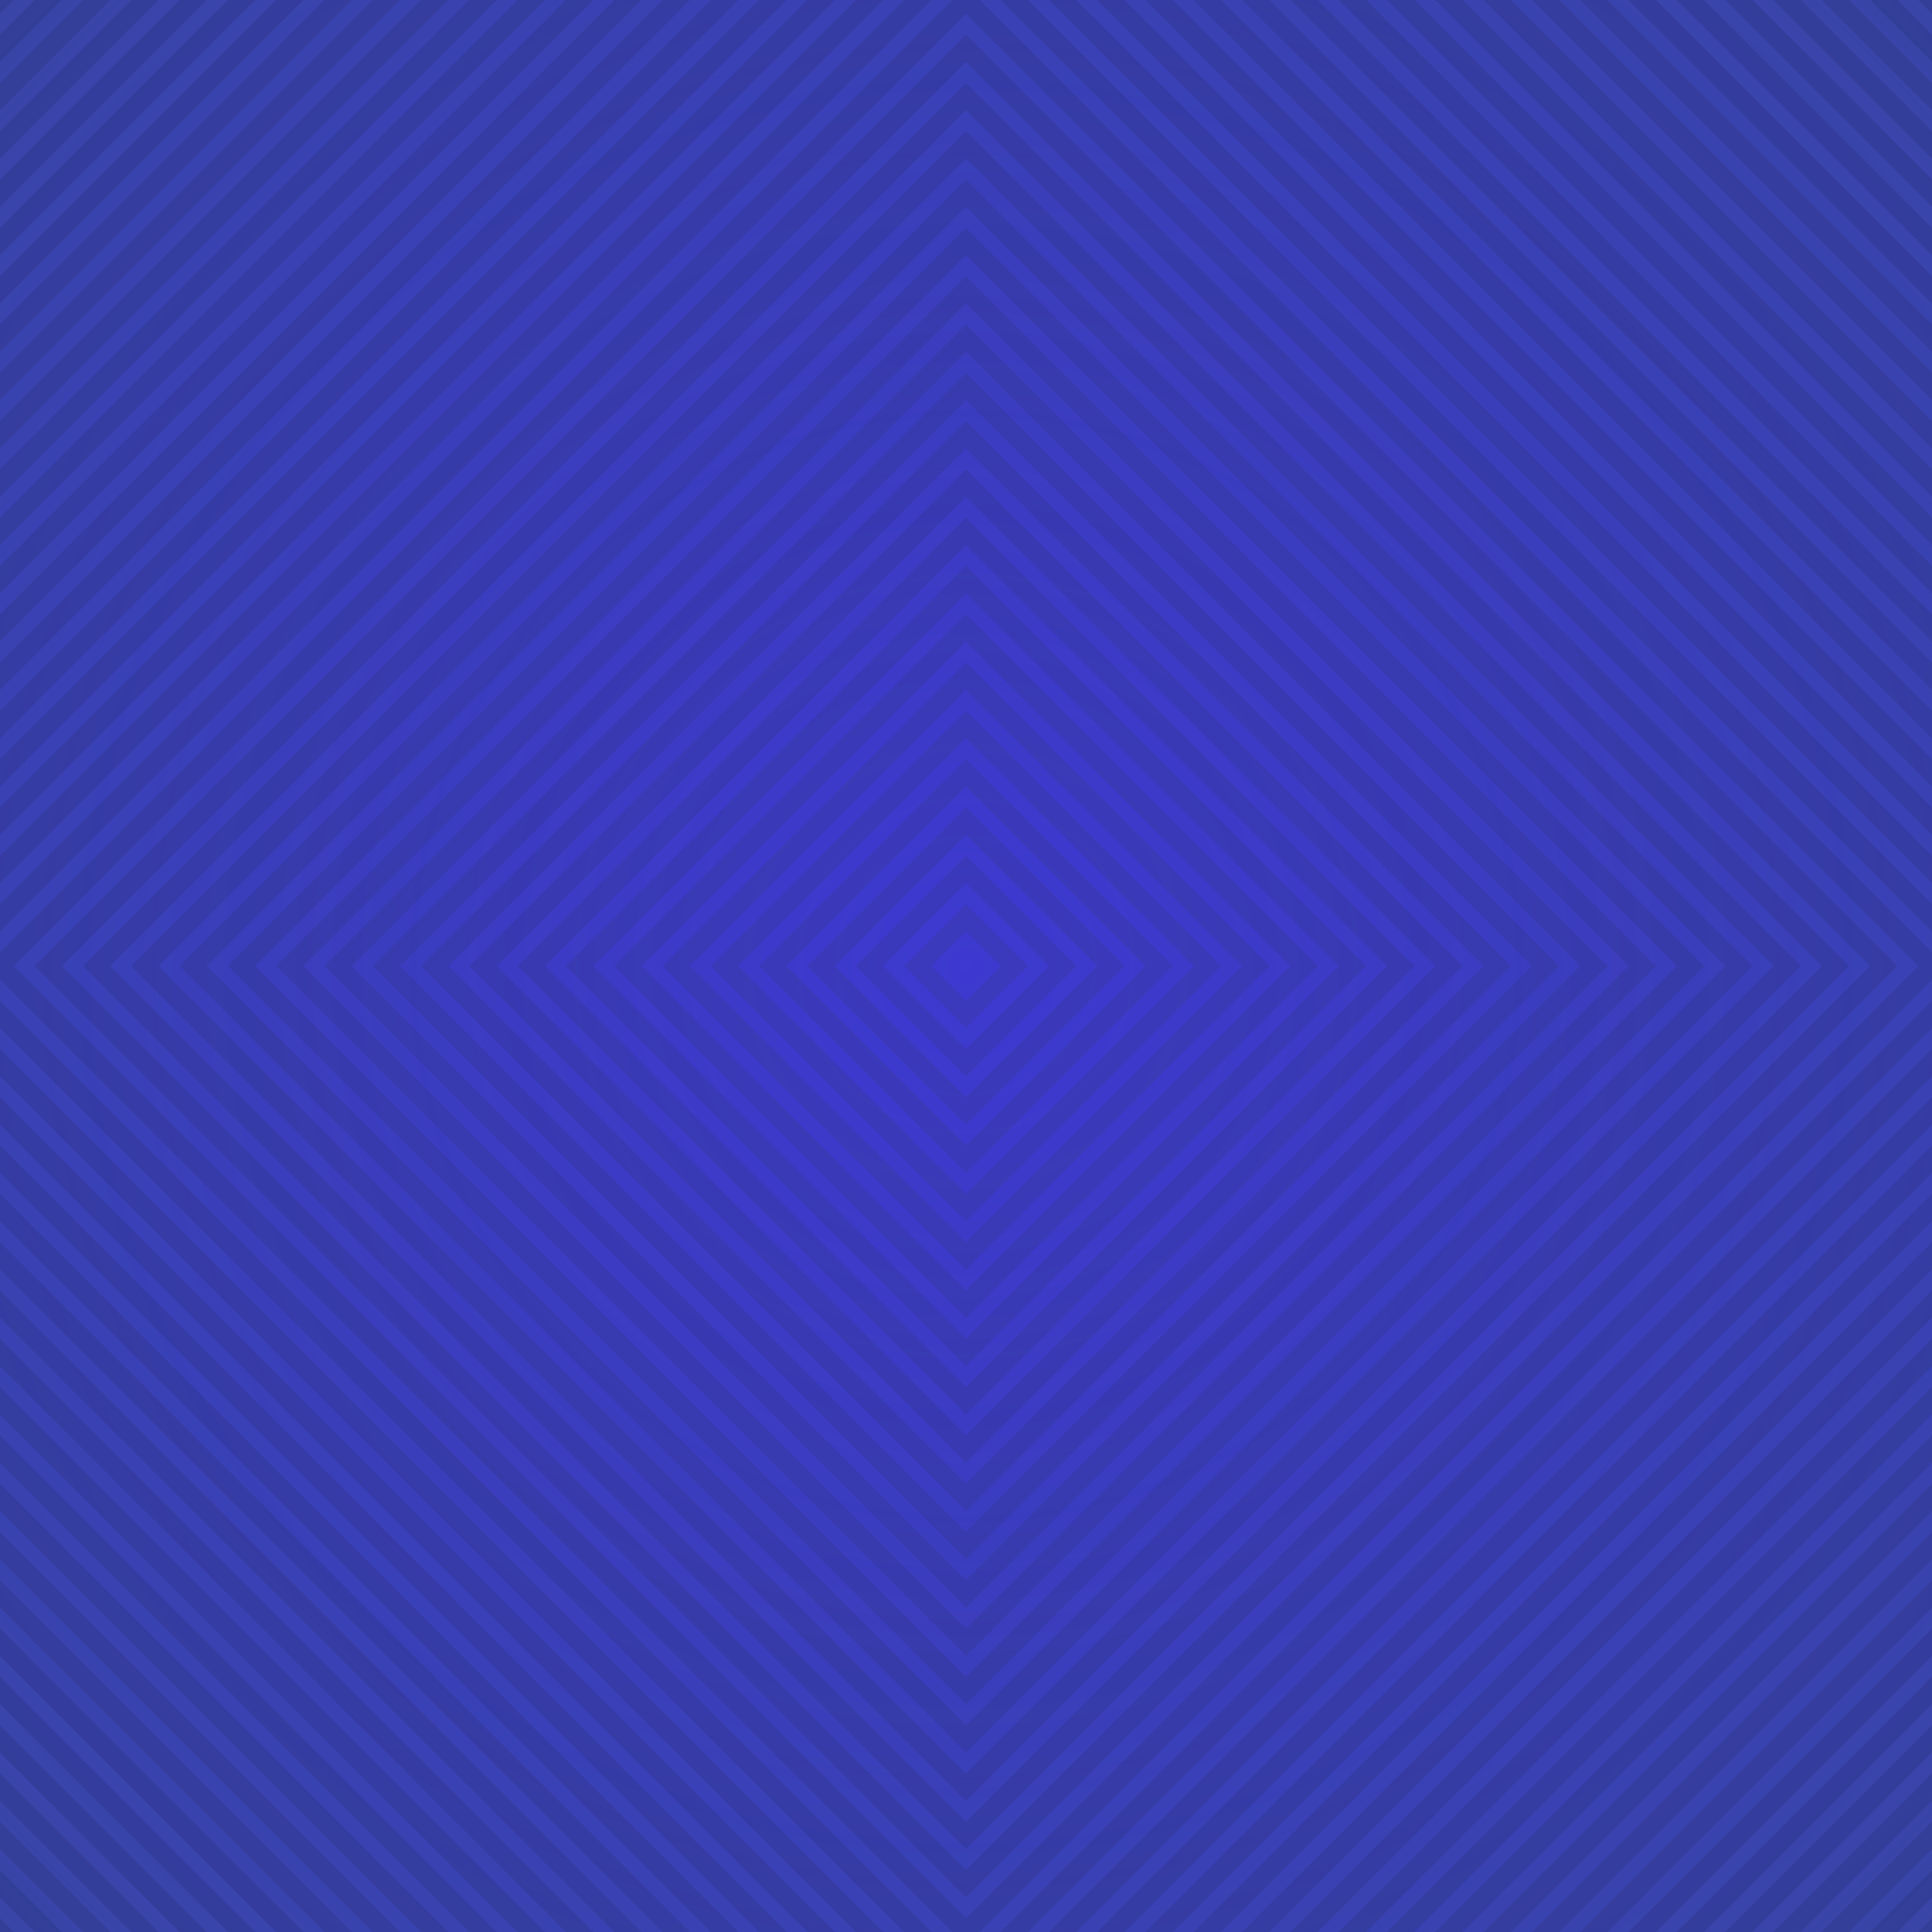
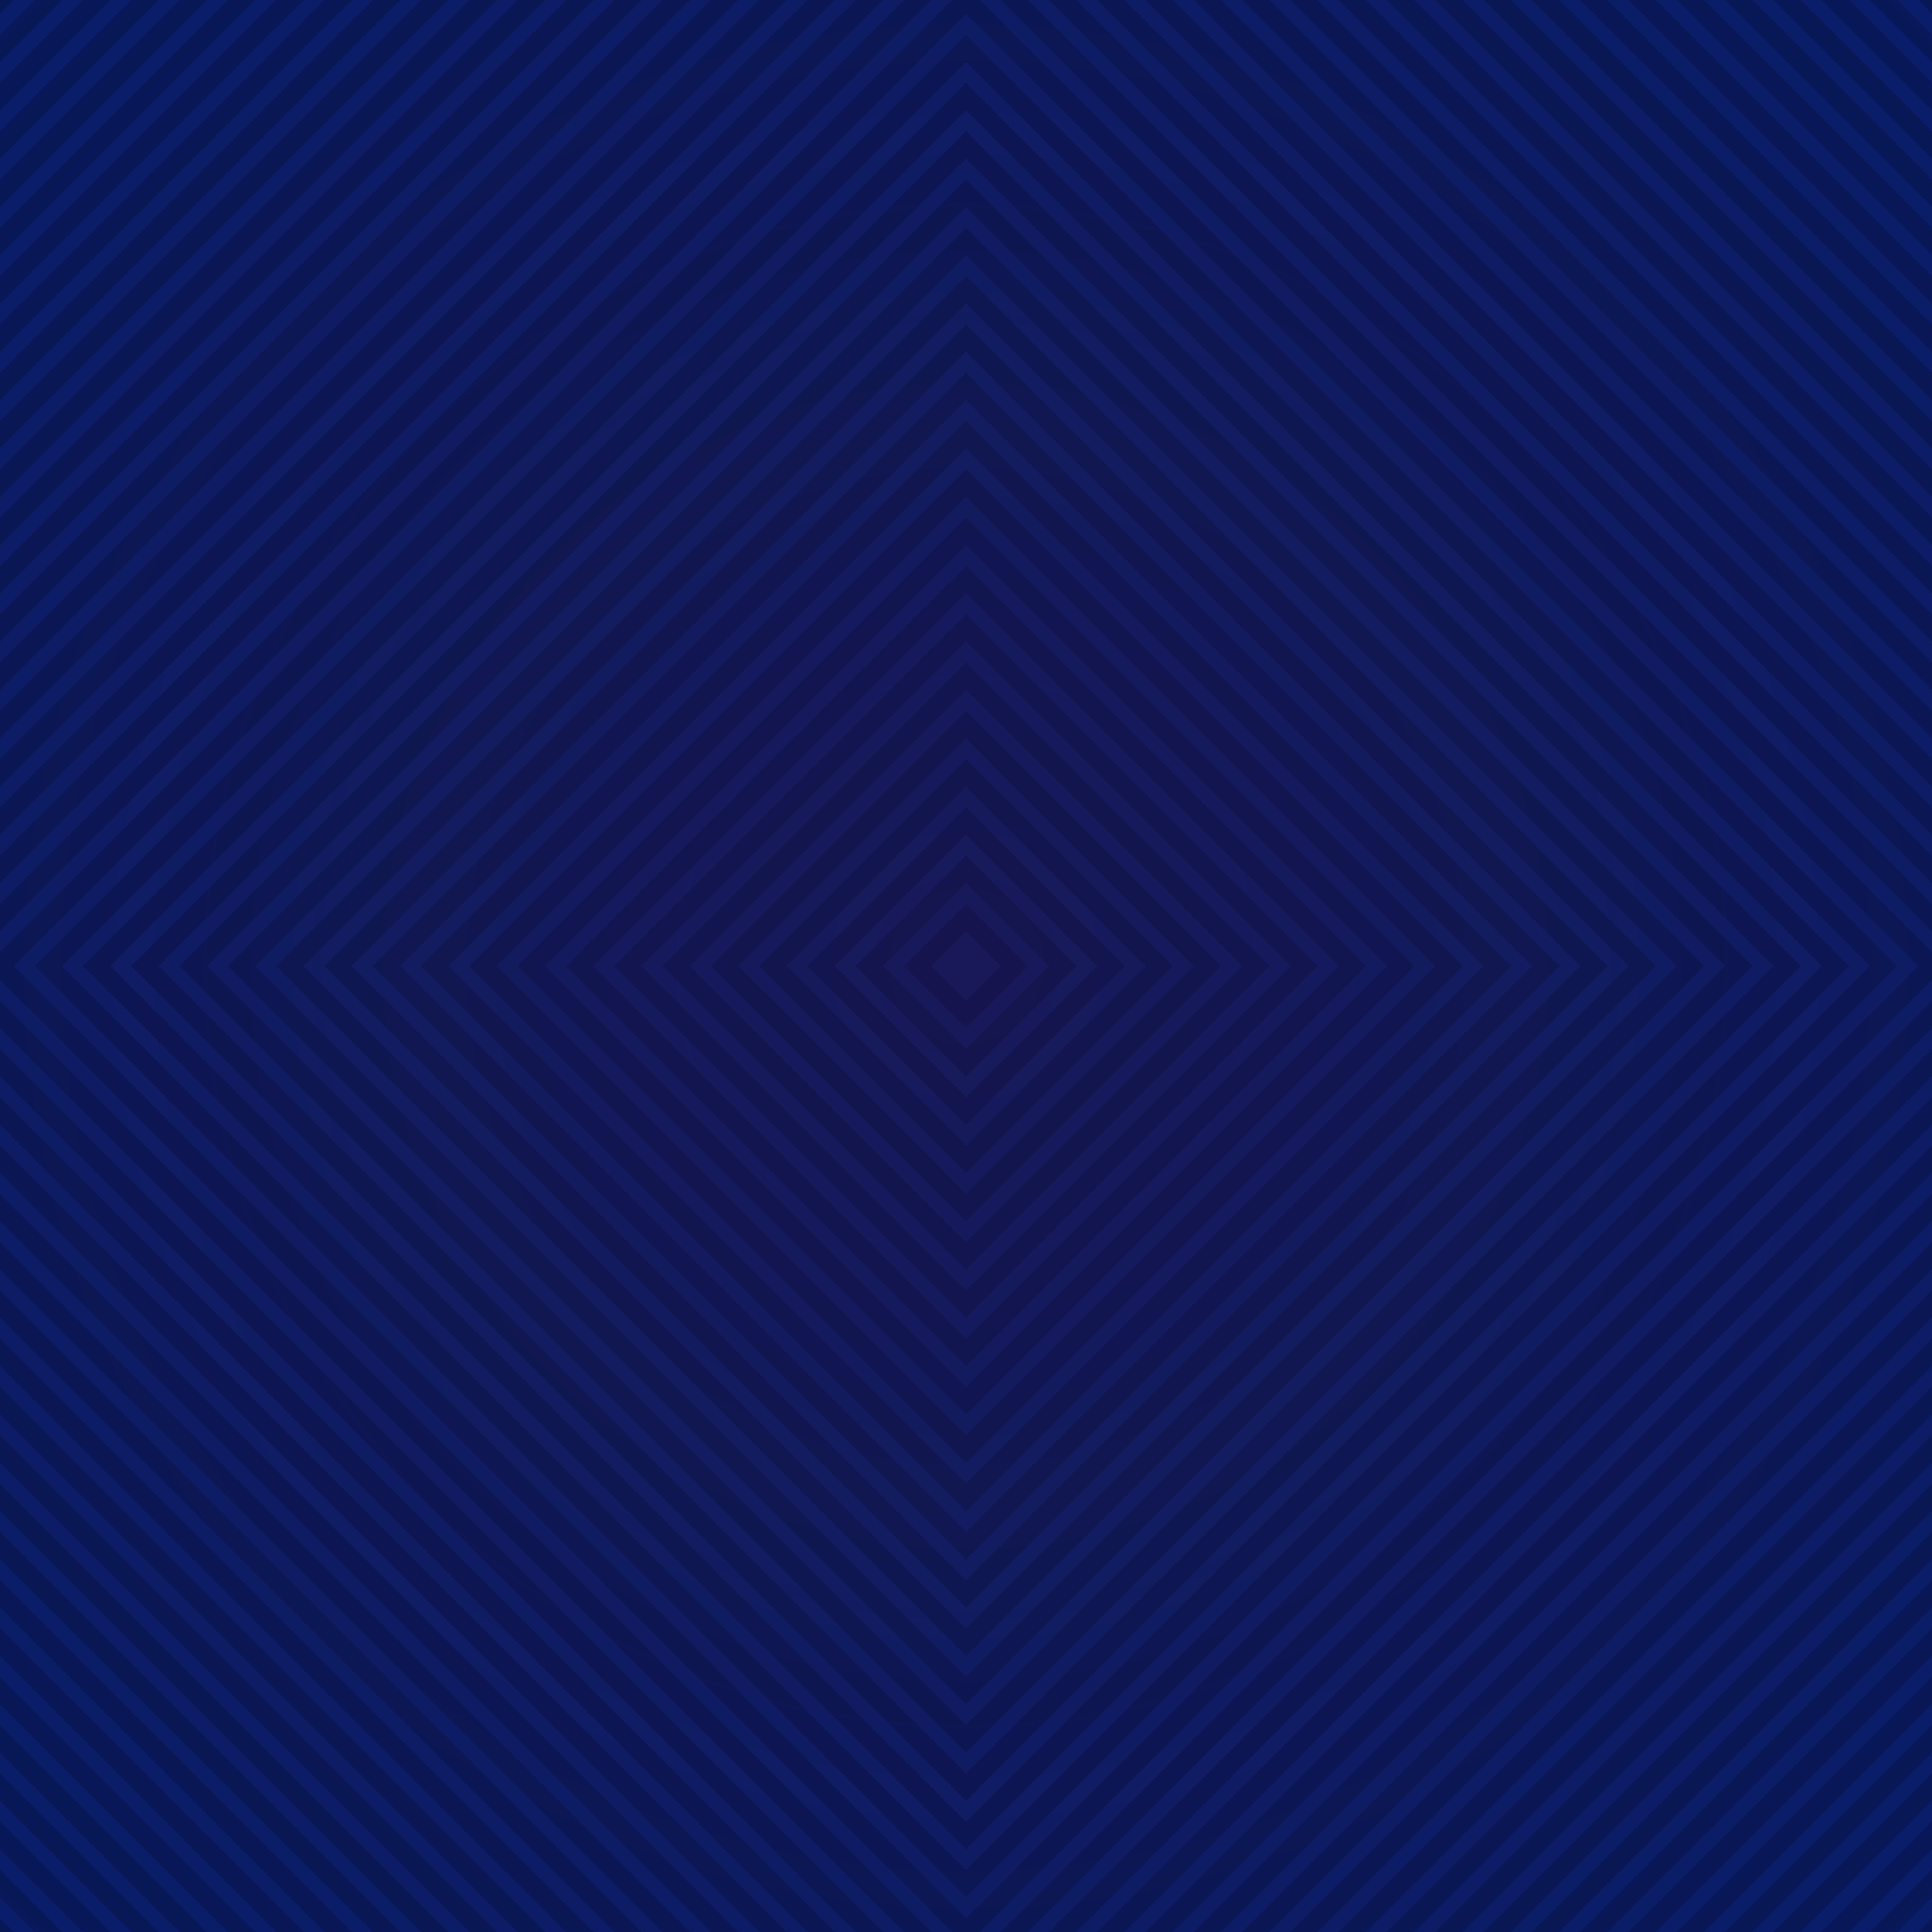
<svg xmlns="http://www.w3.org/2000/svg" width="100%" height="100%" viewBox="0 0 1000 1000">
-   <rect fill="#221ac4" width="1000" height="1000" />
+   <rect fill="#161d4f" width="1000" height="1000" />
  <defs>
    <radialGradient id="a" cx="500" cy="500" r="975" gradientUnits="userSpaceOnUse">
-       <stop offset="0" stop-color="#221ac4" />
-       <stop offset="1" stop-color="#384e94" />
+       <stop offset="0" stop-color="#161d4f" />
+       <stop offset="1" stop-color="#011f73" />
    </radialGradient>
    <radialGradient id="b" cx="500" cy="500" r="975" gradientUnits="userSpaceOnUse">
-       <stop offset="0" stop-color="#adb4ff" stop-opacity="1" />
-       <stop offset="1" stop-color="#adb4ff" stop-opacity="0" />
+       <stop offset="0" stop-color="#220c85" stop-opacity="1" />
+       <stop offset="1" stop-color="#220c85" stop-opacity="0" />
    </radialGradient>
  </defs>
  <rect fill="url(#a)" width="1000" height="1000" />
-   <g fill="none" stroke="#161d52" stroke-width="10" stroke-miterlimit="10" stroke-opacity=".2">
+   <g fill="none" stroke="#000208" stroke-width="10" stroke-miterlimit="10" stroke-opacity=".2">
    <polygon points="-500,500 500,-500 1500,500 500,1500" />
    <polygon points="-475,500 500,-475 1475,500 500,1475" />
    <polygon points="-450,500 500,-450 1450,500 500,1450" />
    <polygon points="-425,500 500,-425 1425,500 500,1425" />
    <polygon points="-400,500 500,-400 1400,500 500,1400" />
    <polygon points="-375,500 500,-375 1375,500 500,1375" />
    <polygon points="-350,500 500,-350 1350,500 500,1350" />
    <polygon points="-325,500 500,-325 1325,500 500,1325" />
    <polygon points="-300,500 500,-300 1300,500 500,1300" />
    <polygon points="-275,500 500,-275 1275,500 500,1275" />
    <polygon points="-250,500 500,-250 1250,500 500,1250" />
    <polygon points="-225,500 500,-225 1225,500 500,1225" />
    <polygon points="-200,500 500,-200 1200,500 500,1200" />
    <polygon points="-175,500 500,-175 1175,500 500,1175" />
    <polygon points="-150,500 500,-150 1150,500 500,1150" />
    <polygon points="-125,500 500,-125 1125,500 500,1125" />
    <polygon points="-100,500 500,-100 1100,500 500,1100" />
    <polygon points="-75,500 500,-75 1075,500 500,1075" />
    <polygon points="-50,500 500,-50 1050,500 500,1050" />
    <polygon points="-25,500 500,-25 1025,500 500,1025" />
    <polygon points="0,500 500,0 1000,500 500,1000" />
    <polygon points="25,500 500,25 975,500 500,975" />
    <polygon points="50,500 500,50 950,500 500,950" />
    <polygon points="75,500 500,75 925,500 500,925" />
    <polygon points="100,500 500,100 900,500 500,900" />
    <polygon points="125,500 500,125 875,500 500,875" />
    <polygon points="150,500 500,150 850,500 500,850" />
    <polygon points="175,500 500,175 825,500 500,825" />
    <polygon points="200,500 500,200 800,500 500,800" />
    <polygon points="225,500 500,225 775,500 500,775" />
    <polygon points="250,500 500,250 750,500 500,750" />
    <polygon points="275,500 500,275 725,500 500,725" />
    <polygon points="300,500 500,300 700,500 500,700" />
    <polygon points="325,500 500,325 675,500 500,675" />
    <polygon points="350,500 500,350 650,500 500,650" />
    <polygon points="375,500 500,375 625,500 500,625" />
    <polygon points="400,500 500,400 600,500 500,600" />
    <polygon points="425,500 500,425 575,500 500,575" />
    <polygon points="450,500 500,450 550,500 500,550" />
    <polygon points="475,500 500,475 525,500 500,525" />
  </g>
  <rect fill-opacity=".2" fill="url(#b)" width="1000" height="1000" />
</svg>
